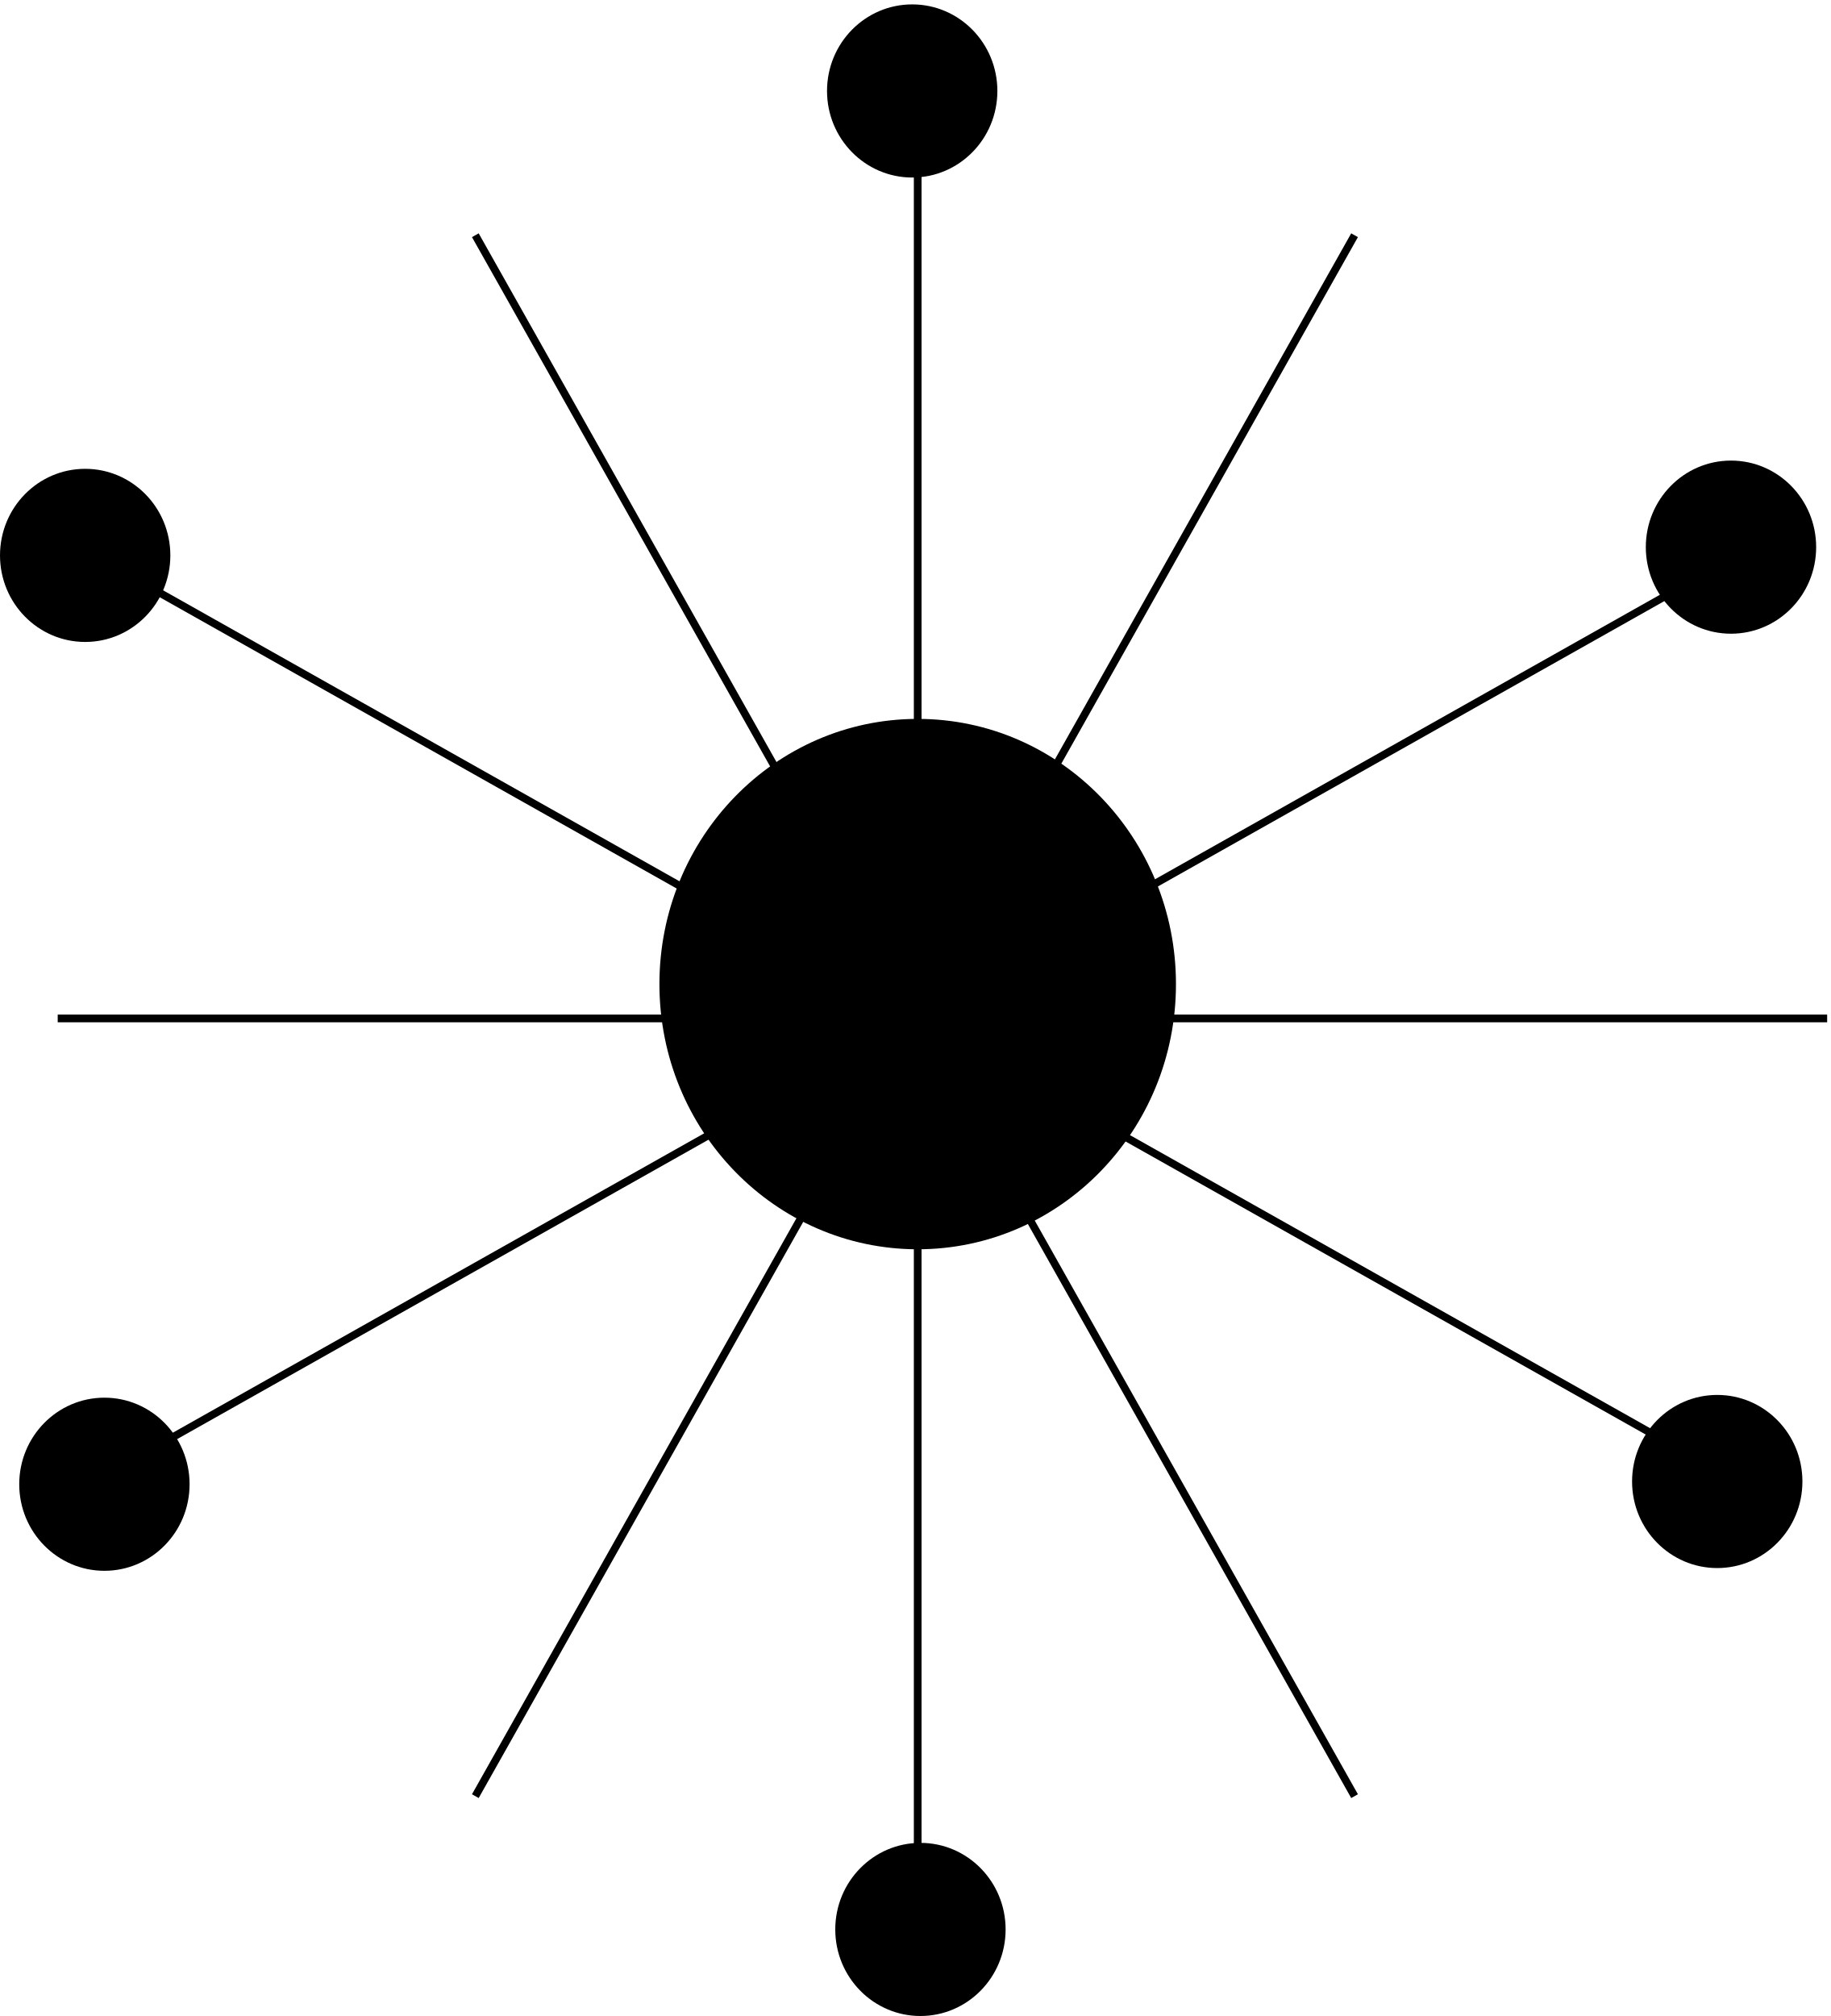
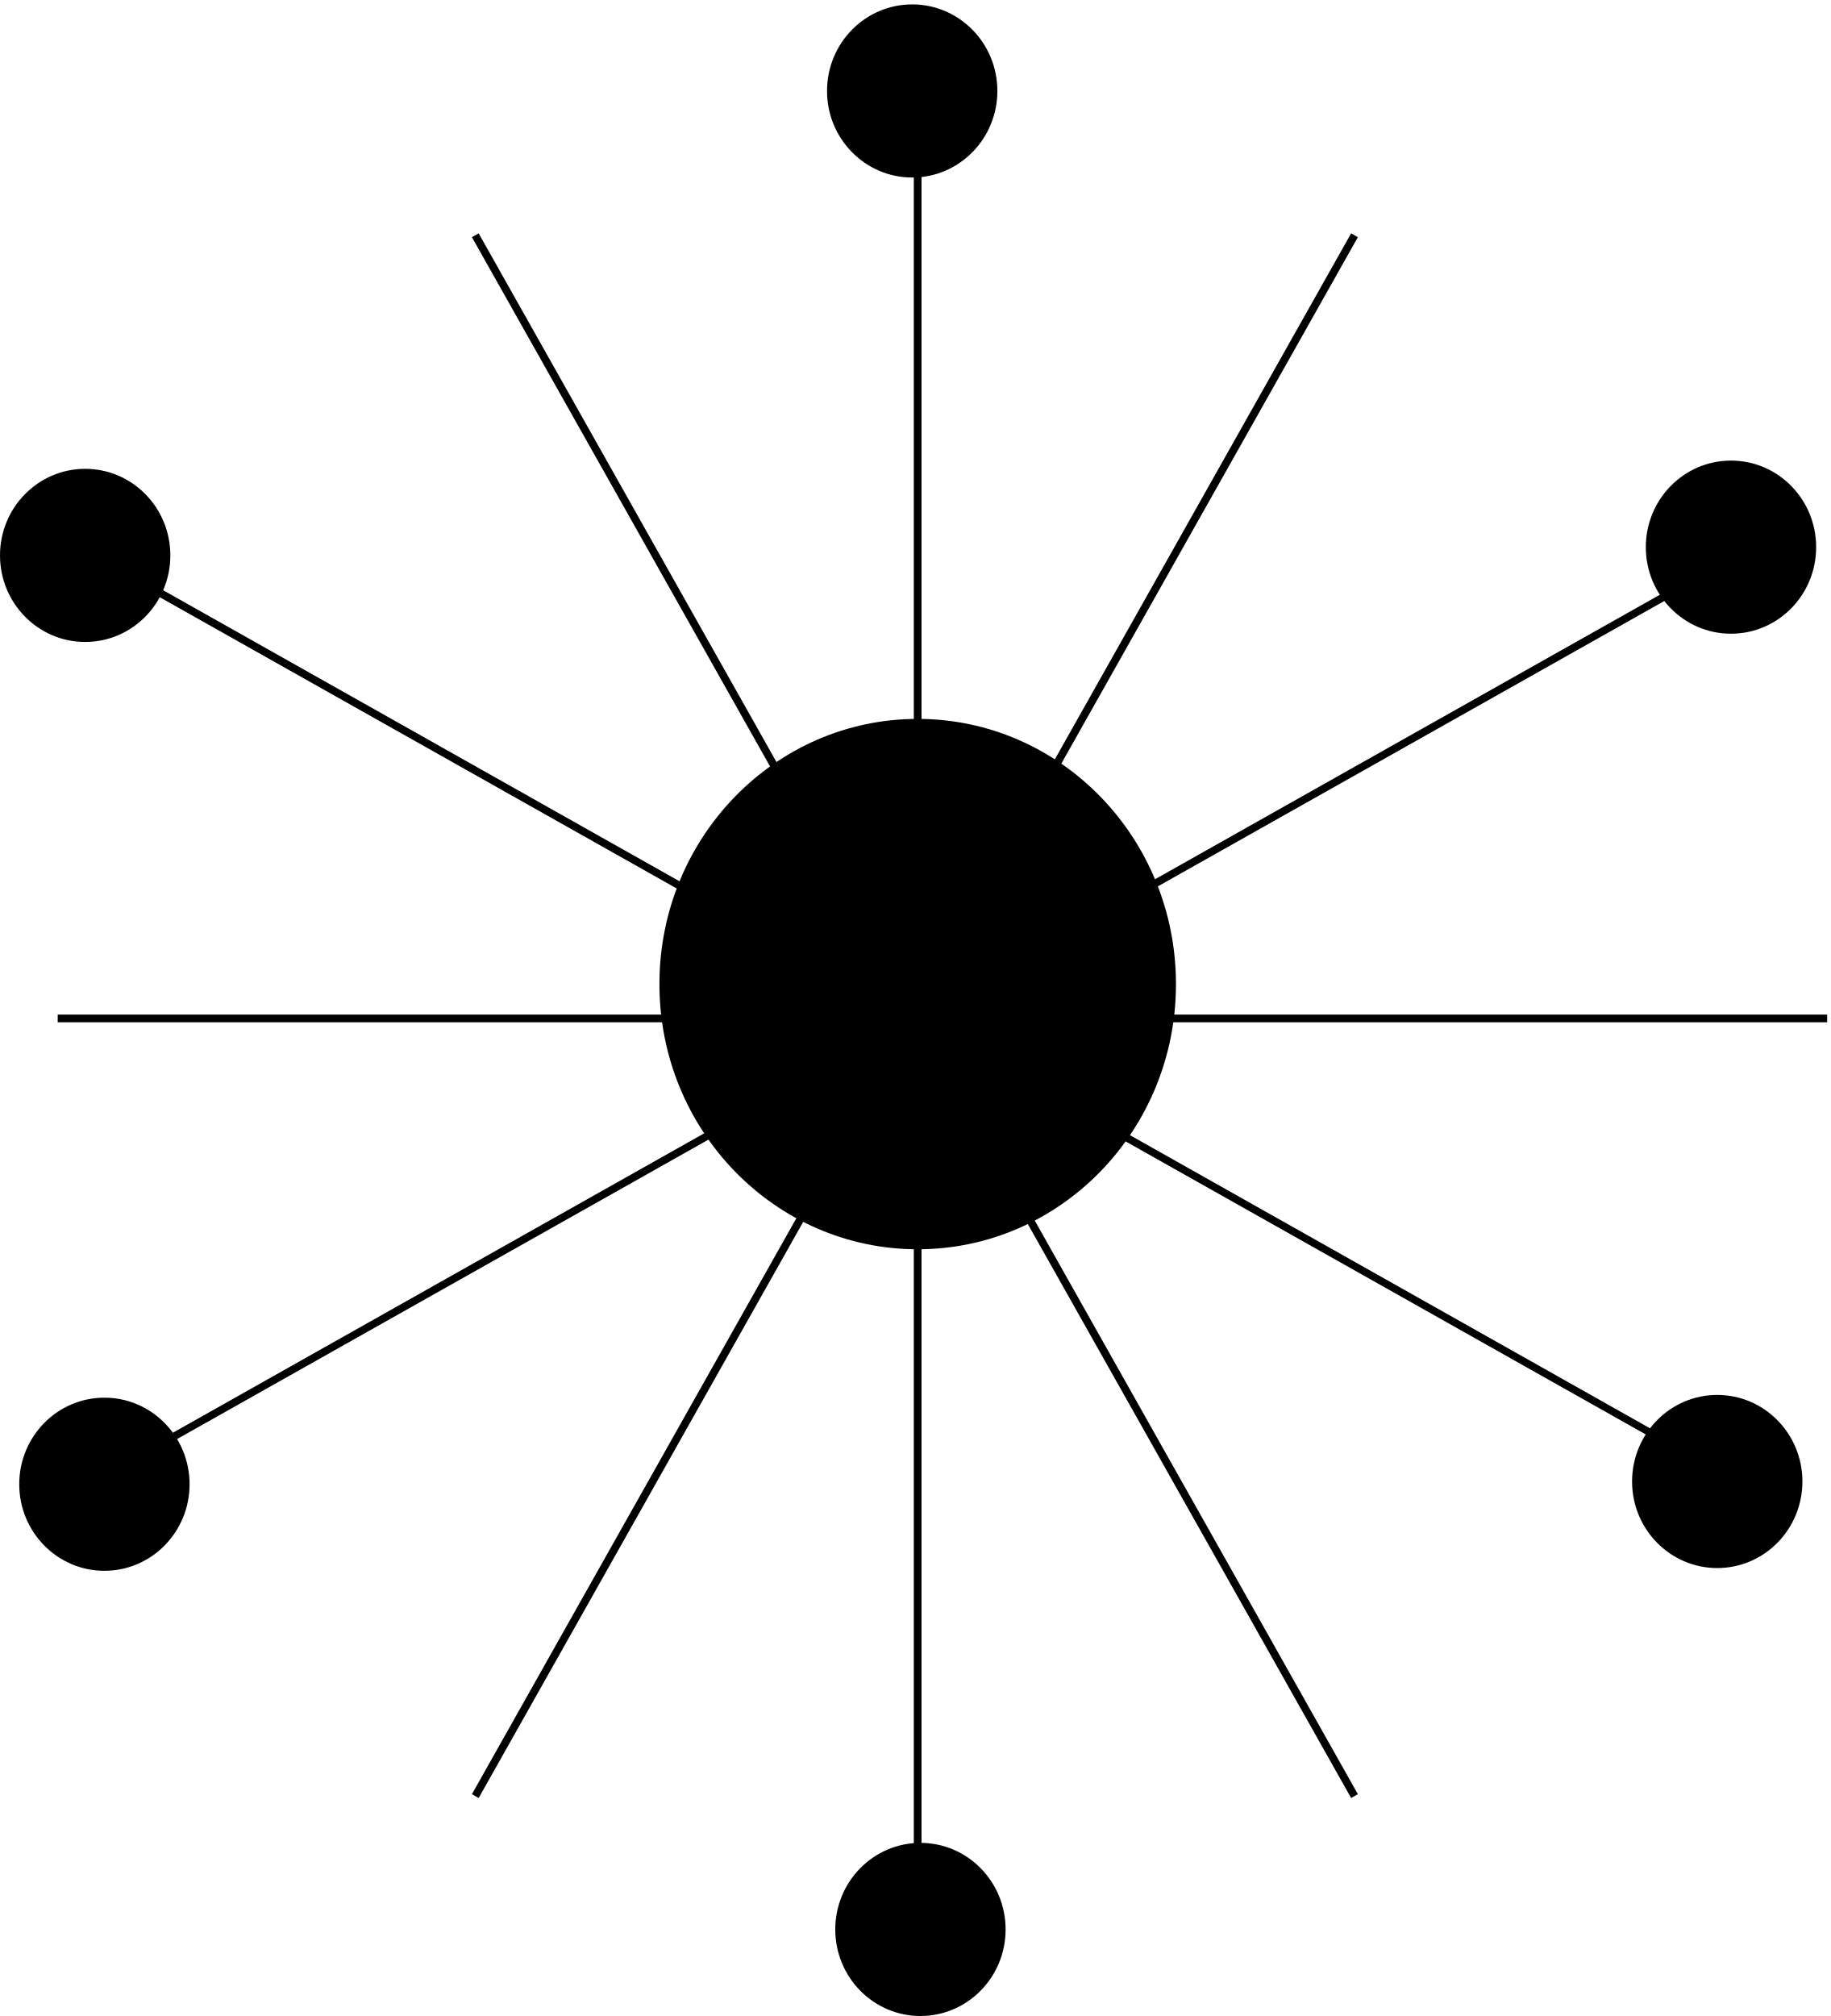
<svg xmlns="http://www.w3.org/2000/svg" width="238" height="262" viewBox="0 0 238 262" id="svg2" version="1.1">
  <defs id="defs4" />
  <g id="layer1" transform="translate(0,-790.3622)">
-     <g id="g3473" transform="translate(-263.9286,471.4286)">
-       <g id="g4140">
-         <path style="fill:none;stroke:#000000;stroke-width:1px;stroke-linecap:butt;stroke-linejoin:miter;stroke-opacity:1" d="M 325.714,349.505 440,552.362" id="path4136" />
-         <path id="path4138" d="M 440,349.505 325.714,552.362" style="fill:none;stroke:#000000;stroke-width:1px;stroke-linecap:butt;stroke-linejoin:miter;stroke-opacity:1" />
-       </g>
-       <g transform="matrix(0,1,-1,0,833.8571,68.46173)" id="g4144">
-         <path id="path4146" d="M 325.714,349.505 440,552.362" style="fill:none;stroke:#000000;stroke-width:1px;stroke-linecap:butt;stroke-linejoin:miter;stroke-opacity:1" />
-         <path style="fill:none;stroke:#000000;stroke-width:1px;stroke-linecap:butt;stroke-linejoin:miter;stroke-opacity:1" d="M 440,349.505 325.714,552.362" id="path4148" />
-       </g>
-       <path id="path4158" d="m 271.429,451.291 230,0" style="fill:none;stroke:#000000;stroke-width:1px;stroke-linecap:butt;stroke-linejoin:miter;stroke-opacity:1" />
-       <path id="path4160" d="m 383.214,334.862 0,229.286" style="fill:none;stroke:#000000;stroke-width:1px;stroke-linecap:butt;stroke-linejoin:miter;stroke-opacity:1" />
-       <ellipse ry="11.25" rx="11.071" cy="391.112" cx="275" id="path4162" style="fill:#000000;fill-opacity:1;stroke:none" d="m 286.071,391.112 c 0,6.213 -4.957,11.25 -11.071,11.25 -6.115,0 -11.071,-5.037 -11.071,-11.25 0,-6.213 4.957,-11.25 11.071,-11.25 6.115,0 11.071,5.037 11.071,11.25 z" />
-       <ellipse style="fill:#000000;fill-opacity:1;stroke:none" id="ellipse4164" cx="382.5" cy="330.755" rx="11.071" ry="11.25" d="m 393.571,330.755 c 0,6.213 -4.957,11.25 -11.071,11.25 -6.115,0 -11.071,-5.037 -11.071,-11.25 0,-6.213 4.957,-11.25 11.071,-11.25 6.115,0 11.071,5.037 11.071,11.25 z" />
-       <ellipse ry="11.25" rx="11.071" cy="390.041" cx="488.929" id="ellipse4166" style="fill:#000000;fill-opacity:1;stroke:none" d="m 500,390.041 c 0,6.213 -4.957,11.25 -11.071,11.25 -6.115,0 -11.071,-5.037 -11.071,-11.25 0,-6.213 4.957,-11.25 11.071,-11.25 6.115,0 11.071,5.037 11.071,11.25 z" />
-       <ellipse style="fill:#000000;fill-opacity:1;stroke:none" id="ellipse4168" cx="487.143" cy="511.469" rx="11.071" ry="11.25" d="m 498.214,511.469 c 0,6.213 -4.957,11.25 -11.071,11.25 -6.115,0 -11.071,-5.037 -11.071,-11.25 0,-6.213 4.957,-11.25 11.071,-11.25 6.115,0 11.071,5.037 11.071,11.25 z" />
-       <ellipse ry="11.25" rx="11.071" cy="569.684" cx="383.571" id="ellipse4170" style="fill:#000000;fill-opacity:1;stroke:none" d="m 394.643,569.684 c 0,6.213 -4.957,11.25 -11.071,11.25 -6.115,0 -11.071,-5.037 -11.071,-11.25 0,-6.213 4.957,-11.25 11.071,-11.25 6.115,0 11.071,5.037 11.071,11.25 z" />
-       <ellipse style="fill:#000000;fill-opacity:1;stroke:none" id="ellipse4172" cx="277.5" cy="511.826" rx="11.071" ry="11.25" d="m 288.571,511.826 c 0,6.213 -4.957,11.25 -11.071,11.25 -6.115,0 -11.071,-5.037 -11.071,-11.25 0,-6.213 4.957,-11.25 11.071,-11.25 6.115,0 11.071,5.037 11.071,11.25 z" />
-       <ellipse style="fill:#000000;fill-opacity:1;stroke:none" id="ellipse4186" cx="383.214" cy="446.826" rx="33.571" ry="34.464" d="m 416.786,446.826 c 0,19.034 -15.03,34.464 -33.571,34.464 -18.541,0 -33.571,-15.43 -33.571,-34.464 0,-19.034 15.03,-34.464 33.571,-34.464 18.541,0 33.571,15.43 33.571,34.464 z" />
-     </g>
+     <path style="font-size:medium;font-style:normal;font-variant:normal;font-weight:normal;font-stretch:normal;text-indent:0;text-align:start;text-decoration:none;line-height:normal;letter-spacing:normal;word-spacing:normal;text-transform:none;direction:ltr;block-progression:tb;writing-mode:lr-tb;text-anchor:start;baseline-shift:baseline;color:#000000;fill:#000000;fill-opacity:1;stroke:none;stroke-width:1px;marker:none;visibility:visible;display:inline;overflow:visible;enable-background:accumulate;font-family:Sans;-inkscape-font-specification:Sans" d="m 62.219,820.688 -0.875,0.5 114.281,202.844 0.875,-0.5 L 62.219,820.688 z" id="path4136" />
+     <path style="font-size:medium;font-style:normal;font-variant:normal;font-weight:normal;font-stretch:normal;text-indent:0;text-align:start;text-decoration:none;line-height:normal;letter-spacing:normal;word-spacing:normal;text-transform:none;direction:ltr;block-progression:tb;writing-mode:lr-tb;text-anchor:start;baseline-shift:baseline;color:#000000;fill:#000000;fill-opacity:1;stroke:none;stroke-width:1px;marker:none;visibility:visible;display:inline;overflow:visible;enable-background:accumulate;font-family:Sans;-inkscape-font-specification:Sans" d="m 175.625,820.688 -114.281,202.844 0.875,0.5 L 176.5,821.188 l -0.875,-0.5 z" id="path4138" />
+     <path style="font-size:medium;font-style:normal;font-variant:normal;font-weight:normal;font-stretch:normal;text-indent:0;text-align:start;text-decoration:none;line-height:normal;letter-spacing:normal;word-spacing:normal;text-transform:none;direction:ltr;block-progression:tb;writing-mode:lr-tb;text-anchor:start;baseline-shift:baseline;color:#000000;fill:#000000;fill-opacity:1;stroke:none;stroke-width:1px;marker:none;visibility:visible;display:inline;overflow:visible;enable-background:accumulate;font-family:Sans;-inkscape-font-specification:Sans" d="m 220.188,865.156 -202.875,114.312 0.5,0.844 202.844,-114.281 -0.469,-0.875 z" id="path4146" />
+     <path style="font-size:medium;font-style:normal;font-variant:normal;font-weight:normal;font-stretch:normal;text-indent:0;text-align:start;text-decoration:none;line-height:normal;letter-spacing:normal;word-spacing:normal;text-transform:none;direction:ltr;block-progression:tb;writing-mode:lr-tb;text-anchor:start;baseline-shift:baseline;color:#000000;fill:#000000;fill-opacity:1;stroke:none;stroke-width:1px;marker:none;visibility:visible;display:inline;overflow:visible;enable-background:accumulate;font-family:Sans;-inkscape-font-specification:Sans" d="m 17.812,865.156 -0.5,0.875 202.875,114.281 0.469,-0.844 L 17.812,865.156 z" id="path4148" />
+     <path style="font-size:medium;font-style:normal;font-variant:normal;font-weight:normal;font-stretch:normal;text-indent:0;text-align:start;text-decoration:none;line-height:normal;letter-spacing:normal;word-spacing:normal;text-transform:none;direction:ltr;block-progression:tb;writing-mode:lr-tb;text-anchor:start;baseline-shift:baseline;color:#000000;fill:#000000;fill-opacity:1;stroke:none;stroke-width:1px;marker:none;visibility:visible;display:inline;overflow:visible;enable-background:accumulate;font-family:Sans;-inkscape-font-specification:Sans" d="m 7.5,922.219 0,1 230,0 0,-1 -230,0 z" id="path4158" />
+     <path style="font-size:medium;font-style:normal;font-variant:normal;font-weight:normal;font-stretch:normal;text-indent:0;text-align:start;text-decoration:none;line-height:normal;letter-spacing:normal;word-spacing:normal;text-transform:none;direction:ltr;block-progression:tb;writing-mode:lr-tb;text-anchor:start;baseline-shift:baseline;color:#000000;fill:#000000;fill-opacity:1;stroke:none;stroke-width:1px;marker:none;visibility:visible;display:inline;overflow:visible;enable-background:accumulate;font-family:Sans;-inkscape-font-specification:Sans" d="m 118.781,806.281 0,229.281 1,0 0,-229.281 -1,0 z" id="path4160" />
+     <ellipse d="m 286.071,391.112 c 0,6.213 -4.957,11.25 -11.071,11.25 -6.115,0 -11.071,-5.037 -11.071,-11.25 0,-6.213 4.957,-11.25 11.071,-11.25 6.115,0 11.071,5.037 11.071,11.25 z" style="fill:#000000;fill-opacity:1;stroke:none" id="path4162" cx="275" cy="391.112" rx="11.071" ry="11.25" transform="translate(-263.9286,471.4286)" />
+     <ellipse d="m 393.571,330.755 c 0,6.213 -4.957,11.25 -11.071,11.25 -6.115,0 -11.071,-5.037 -11.071,-11.25 0,-6.213 4.957,-11.25 11.071,-11.25 6.115,0 11.071,5.037 11.071,11.25 z" ry="11.25" rx="11.071" cy="330.755" cx="382.5" id="ellipse4164" style="fill:#000000;fill-opacity:1;stroke:none" transform="translate(-263.9286,471.4286)" />
+     <ellipse d="m 500,390.041 c 0,6.213 -4.957,11.25 -11.071,11.25 -6.115,0 -11.071,-5.037 -11.071,-11.25 0,-6.213 4.957,-11.25 11.071,-11.25 6.115,0 11.071,5.037 11.071,11.25 z" style="fill:#000000;fill-opacity:1;stroke:none" id="ellipse4166" cx="488.929" cy="390.041" rx="11.071" ry="11.25" transform="translate(-263.9286,471.4286)" />
+     <ellipse d="m 498.214,511.469 c 0,6.213 -4.957,11.25 -11.071,11.25 -6.115,0 -11.071,-5.037 -11.071,-11.25 0,-6.213 4.957,-11.25 11.071,-11.25 6.115,0 11.071,5.037 11.071,11.25 z" ry="11.25" rx="11.071" cy="511.469" cx="487.143" id="ellipse4168" style="fill:#000000;fill-opacity:1;stroke:none" transform="translate(-263.9286,471.4286)" />
+     <ellipse d="m 394.643,569.684 c 0,6.213 -4.957,11.25 -11.071,11.25 -6.115,0 -11.071,-5.037 -11.071,-11.25 0,-6.213 4.957,-11.25 11.071,-11.25 6.115,0 11.071,5.037 11.071,11.25 z" style="fill:#000000;fill-opacity:1;stroke:none" id="ellipse4170" cx="383.571" cy="569.684" rx="11.071" ry="11.25" transform="translate(-263.9286,471.4286)" />
+     <ellipse d="m 288.571,511.826 c 0,6.213 -4.957,11.25 -11.071,11.25 -6.115,0 -11.071,-5.037 -11.071,-11.25 0,-6.213 4.957,-11.25 11.071,-11.25 6.115,0 11.071,5.037 11.071,11.25 z" ry="11.25" rx="11.071" cy="511.826" cx="277.5" id="ellipse4172" style="fill:#000000;fill-opacity:1;stroke:none" transform="translate(-263.9286,471.4286)" />
+     <ellipse d="m 416.786,446.826 c 0,19.034 -15.03,34.464 -33.571,34.464 -18.541,0 -33.571,-15.43 -33.571,-34.464 0,-19.034 15.03,-34.464 33.571,-34.464 18.541,0 33.571,15.43 33.571,34.464 z" ry="34.464" rx="33.571" cy="446.826" cx="383.214" id="ellipse4186" style="fill:#000000;fill-opacity:1;stroke:none" transform="translate(-263.9286,471.4286)" />
  </g>
</svg>
